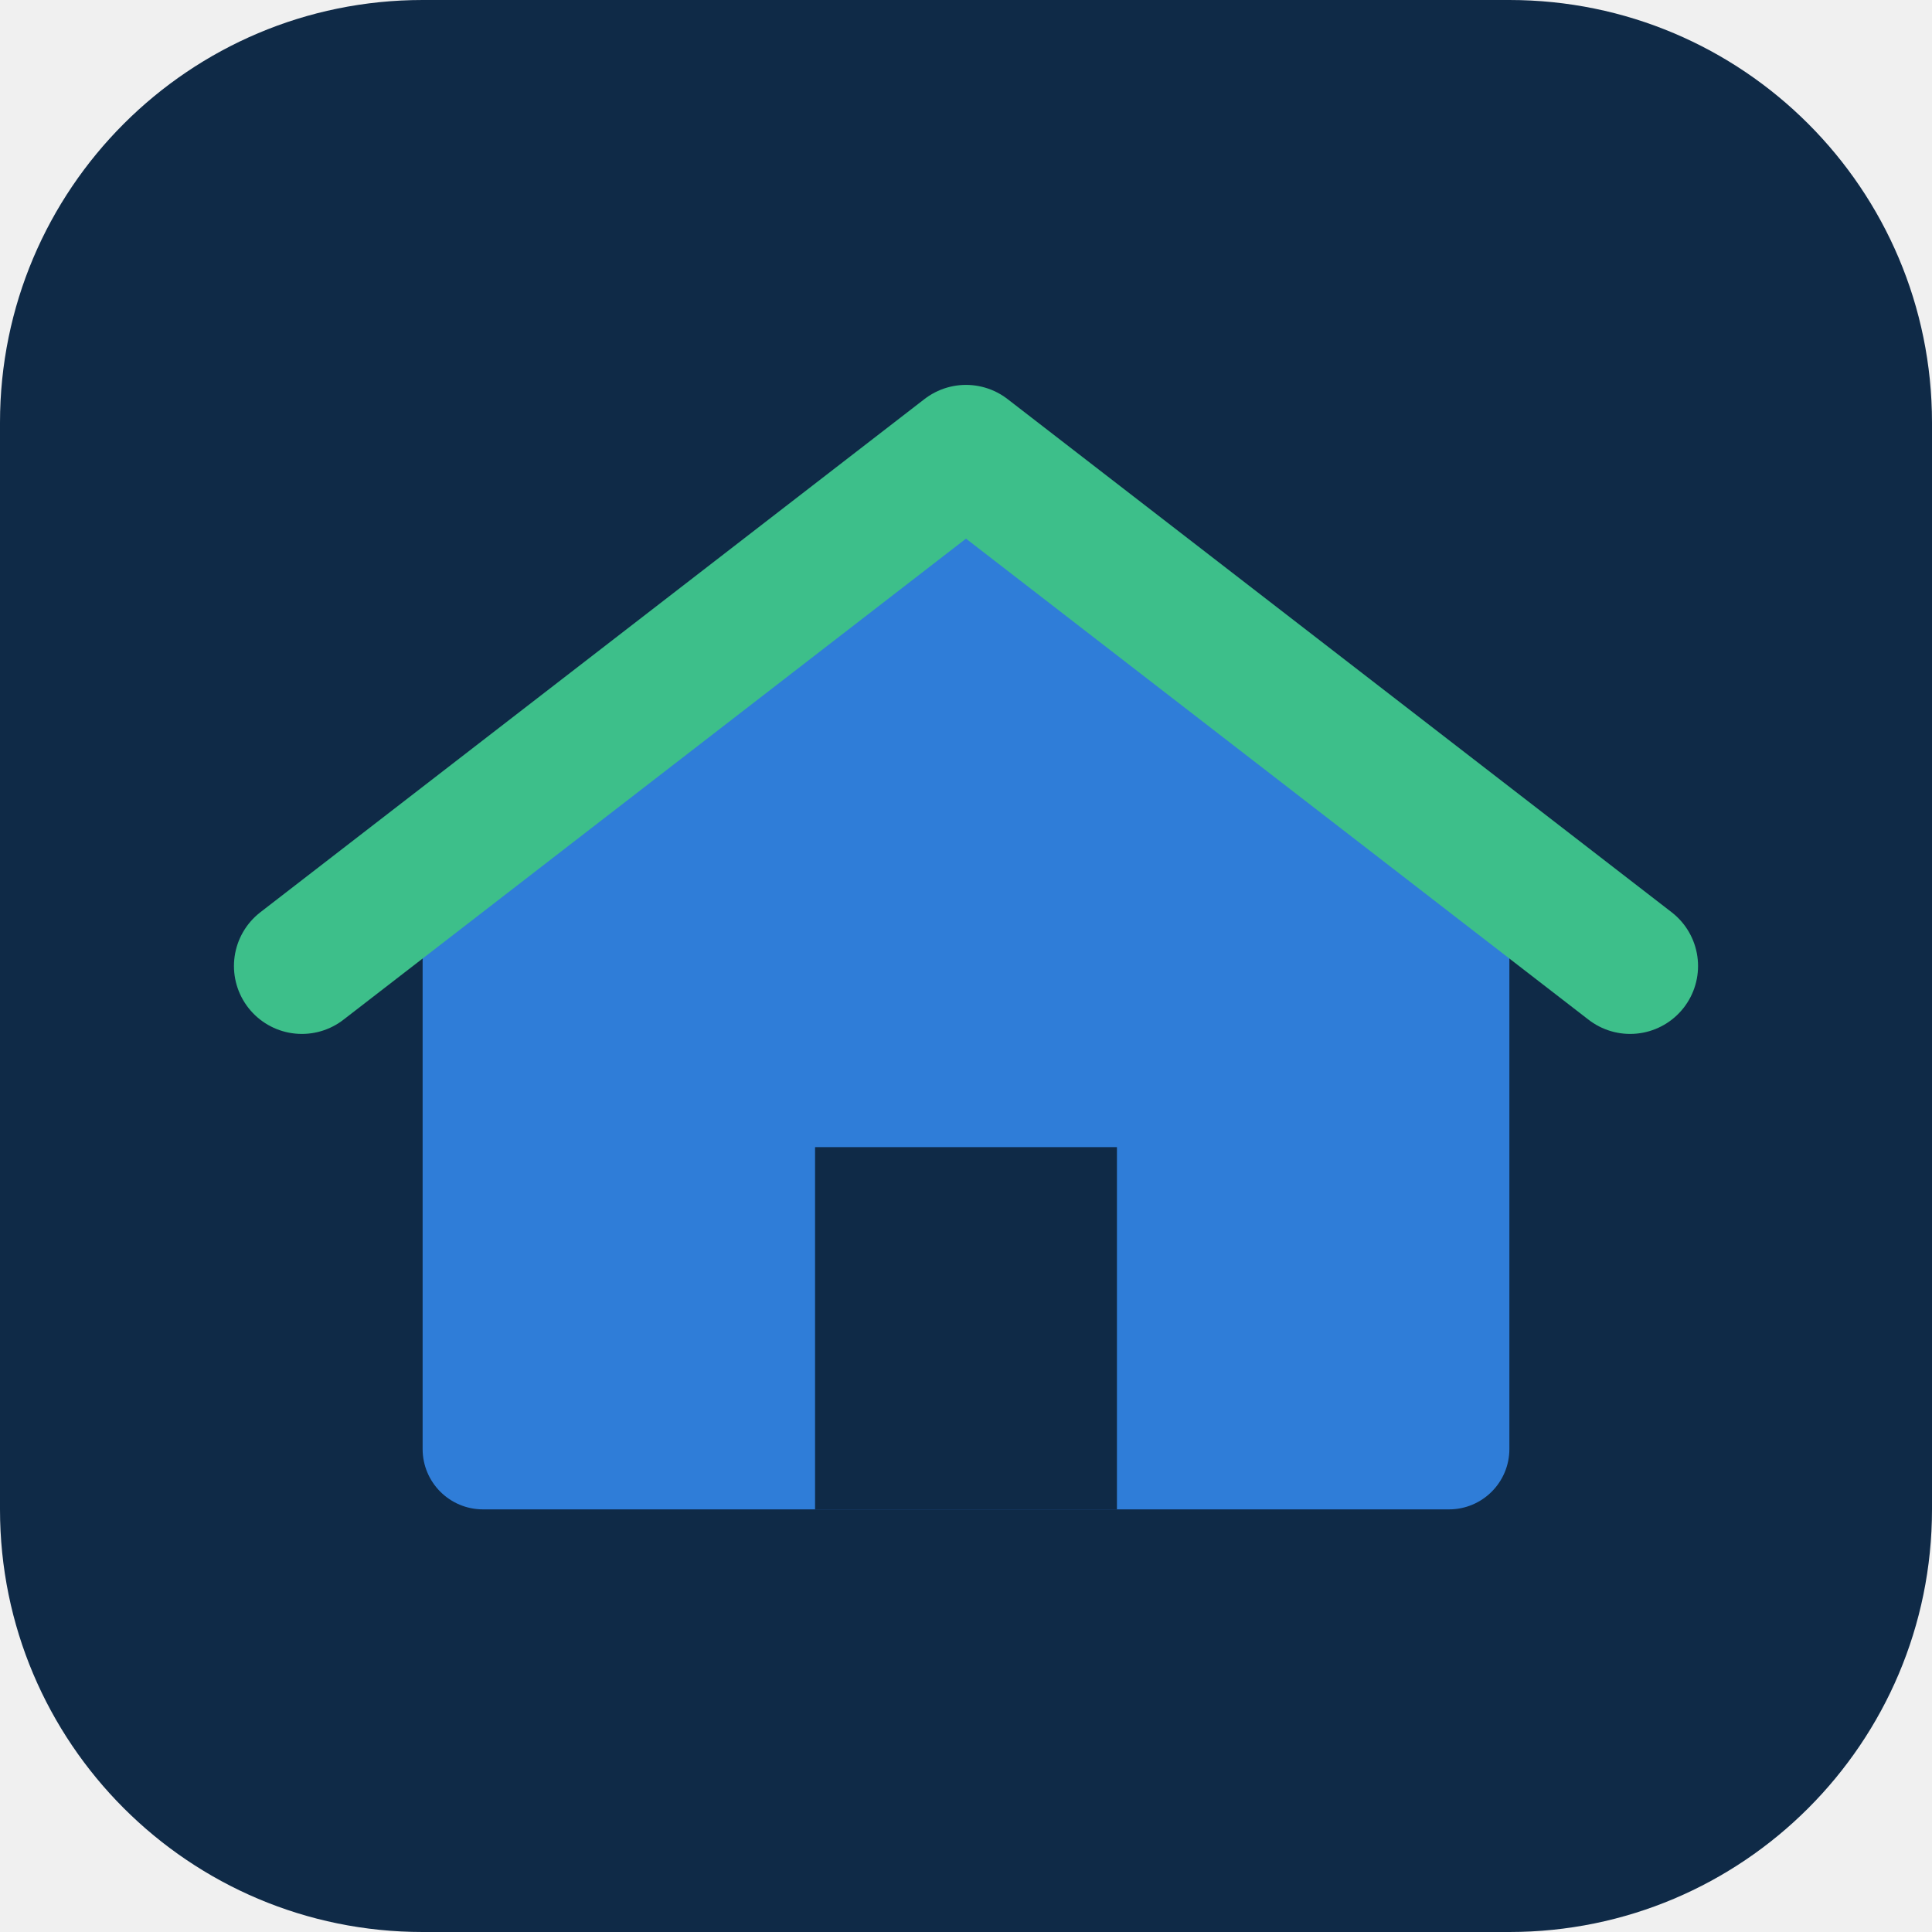
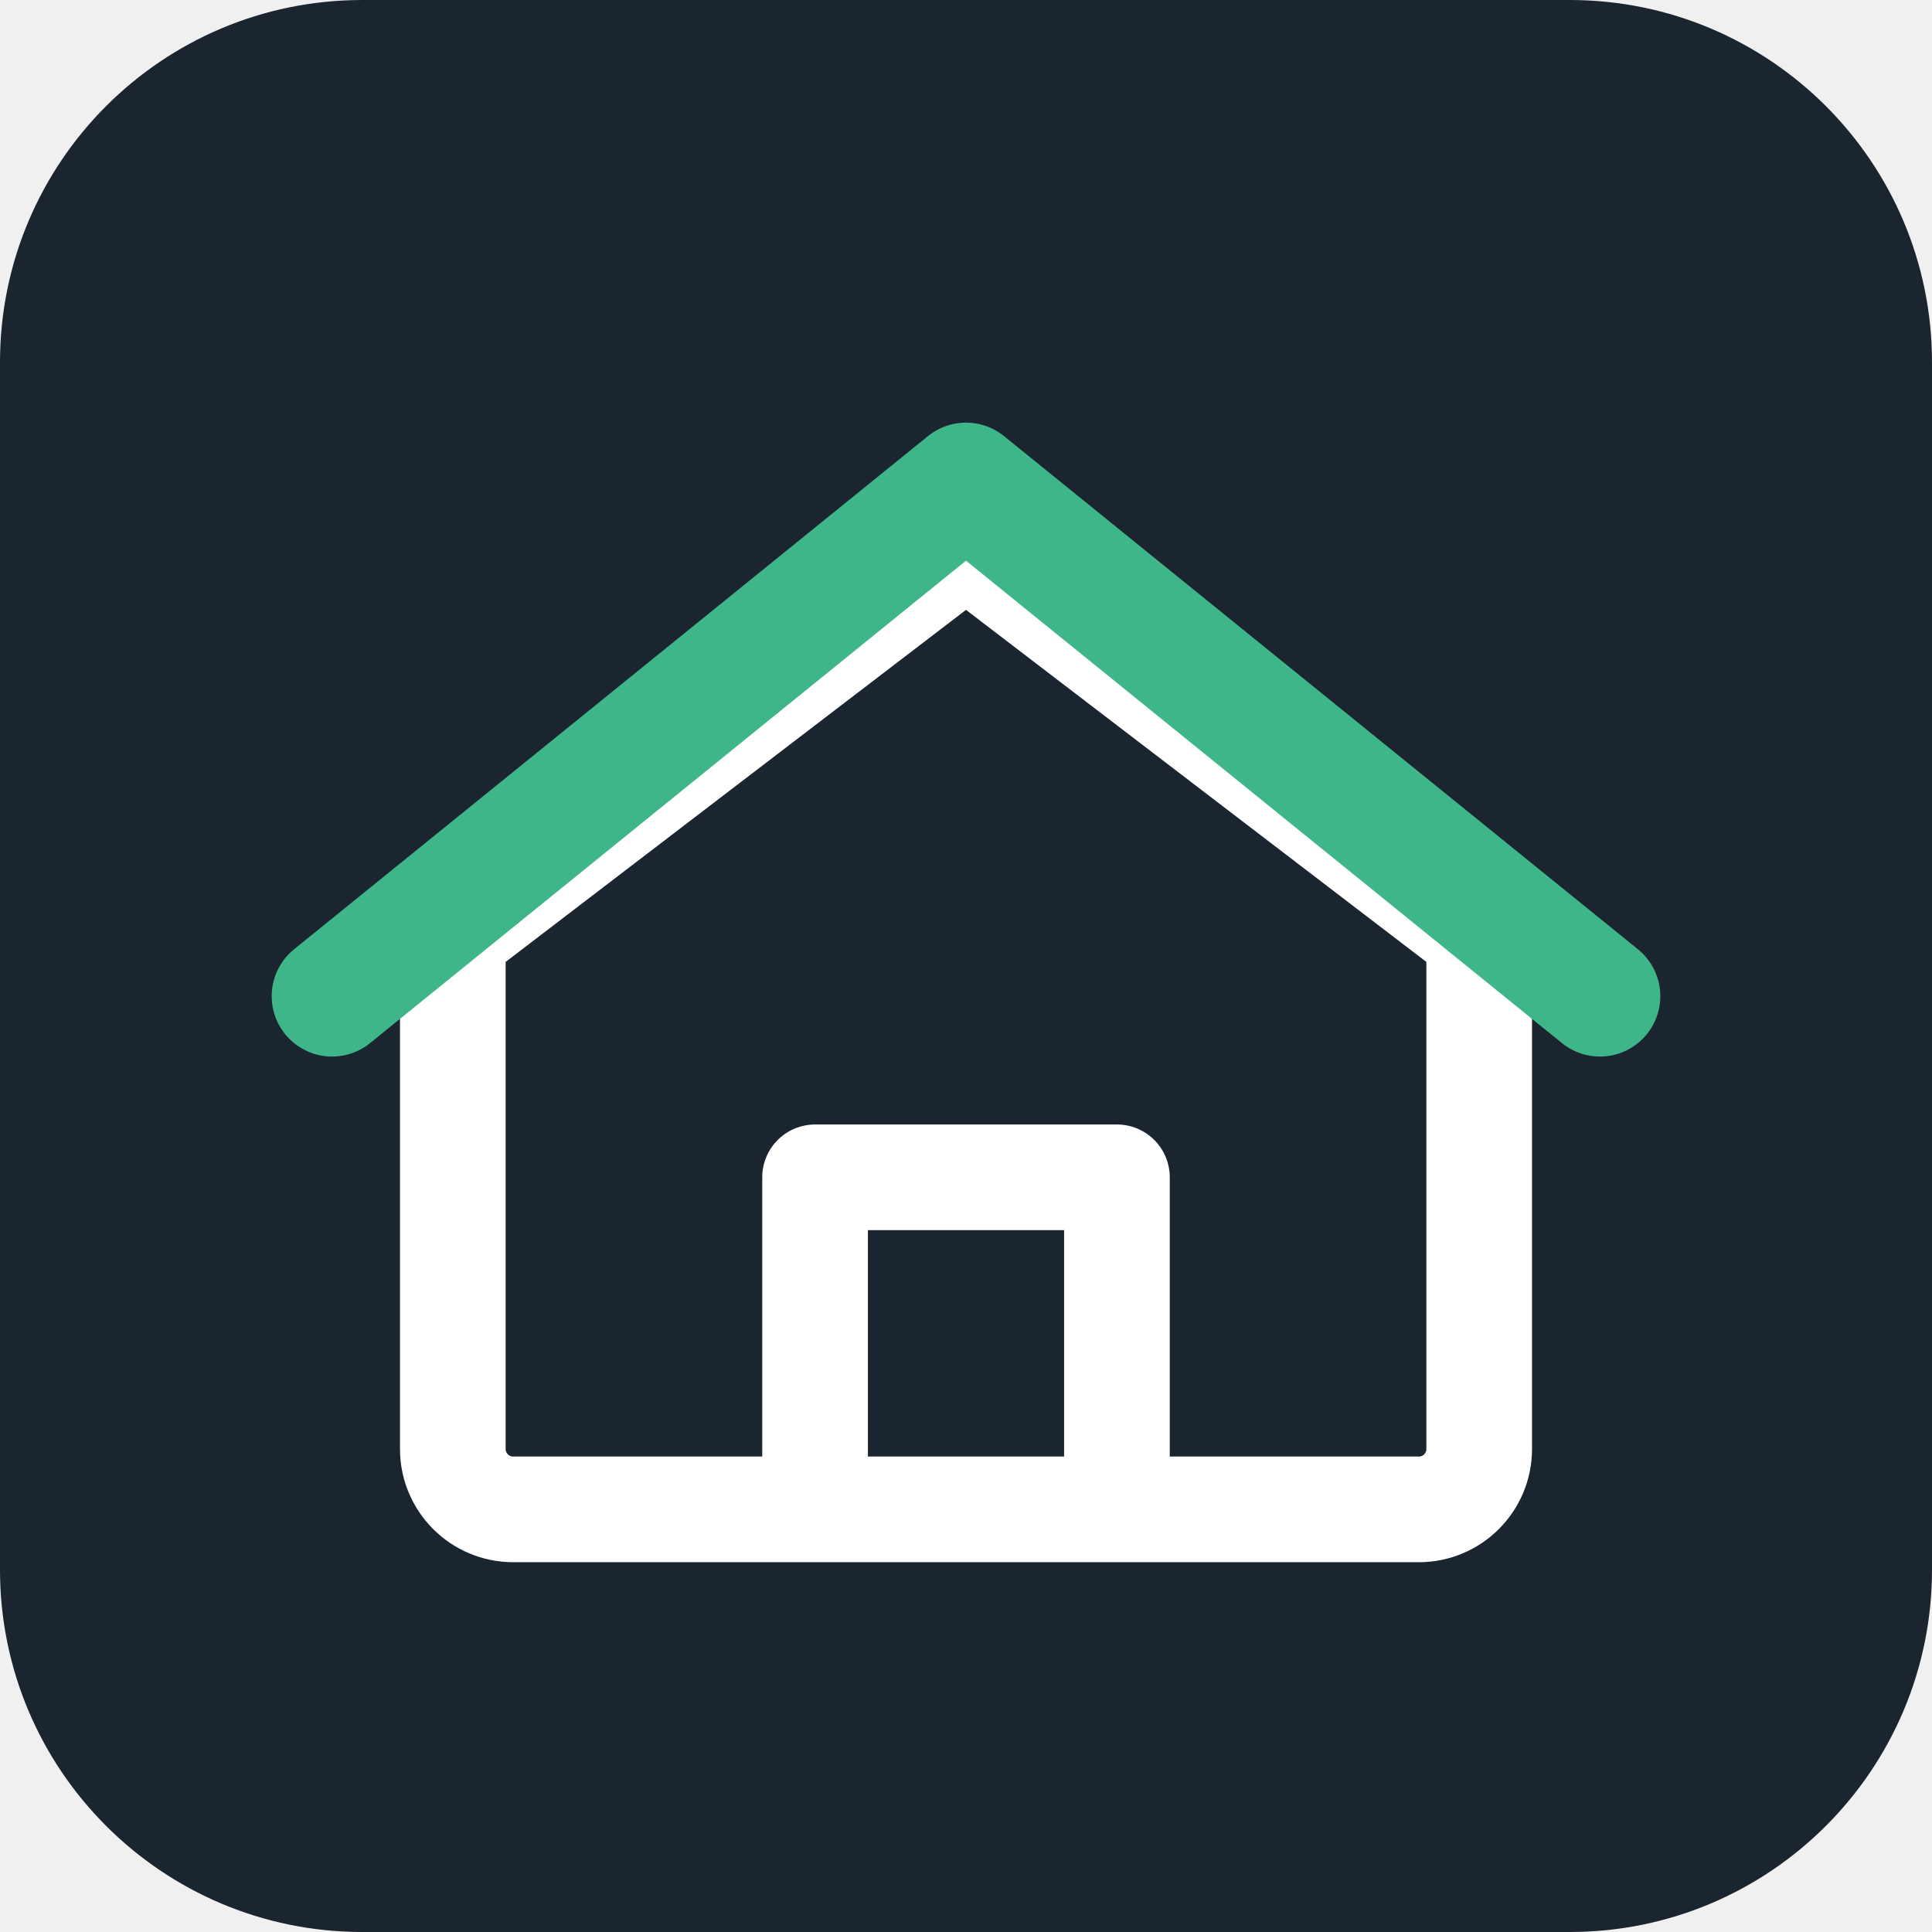
<svg xmlns="http://www.w3.org/2000/svg" viewBox="0 0 64 64">
-   <rect width="64" height="64" rx="14" fill="#0F2A47" />
-   <path d="M14 31 32 17l18 14v17a2 2 0 0 1-2 2H16a2 2 0 0 1-2-2z" fill="#2F7DD8" />
-   <path d="M27 50V38h10v12z" fill="#0F2A47" />
-   <path d="M10 32 32 15l22 17" fill="none" stroke="#3DBF8A" stroke-width="4.5" stroke-linecap="round" stroke-linejoin="round" />
+   <rect width="64" height="64" rx="12" fill="#1B2530" />
+   <path d="M15 31 32 18l17 13v17a2 2 0 0 1-2 2H17a2 2 0 0 1-2-2z" fill="none" stroke="#FFFFFF" stroke-width="3.5" stroke-linejoin="round" />
+   <path d="M27 50V39h10v11" fill="none" stroke="#FFFFFF" stroke-width="3.5" stroke-linejoin="round" />
+   <path d="M11 33 32 16l21 17" fill="none" stroke="#3FB58A" stroke-width="4" stroke-linecap="round" stroke-linejoin="round" />
</svg>
